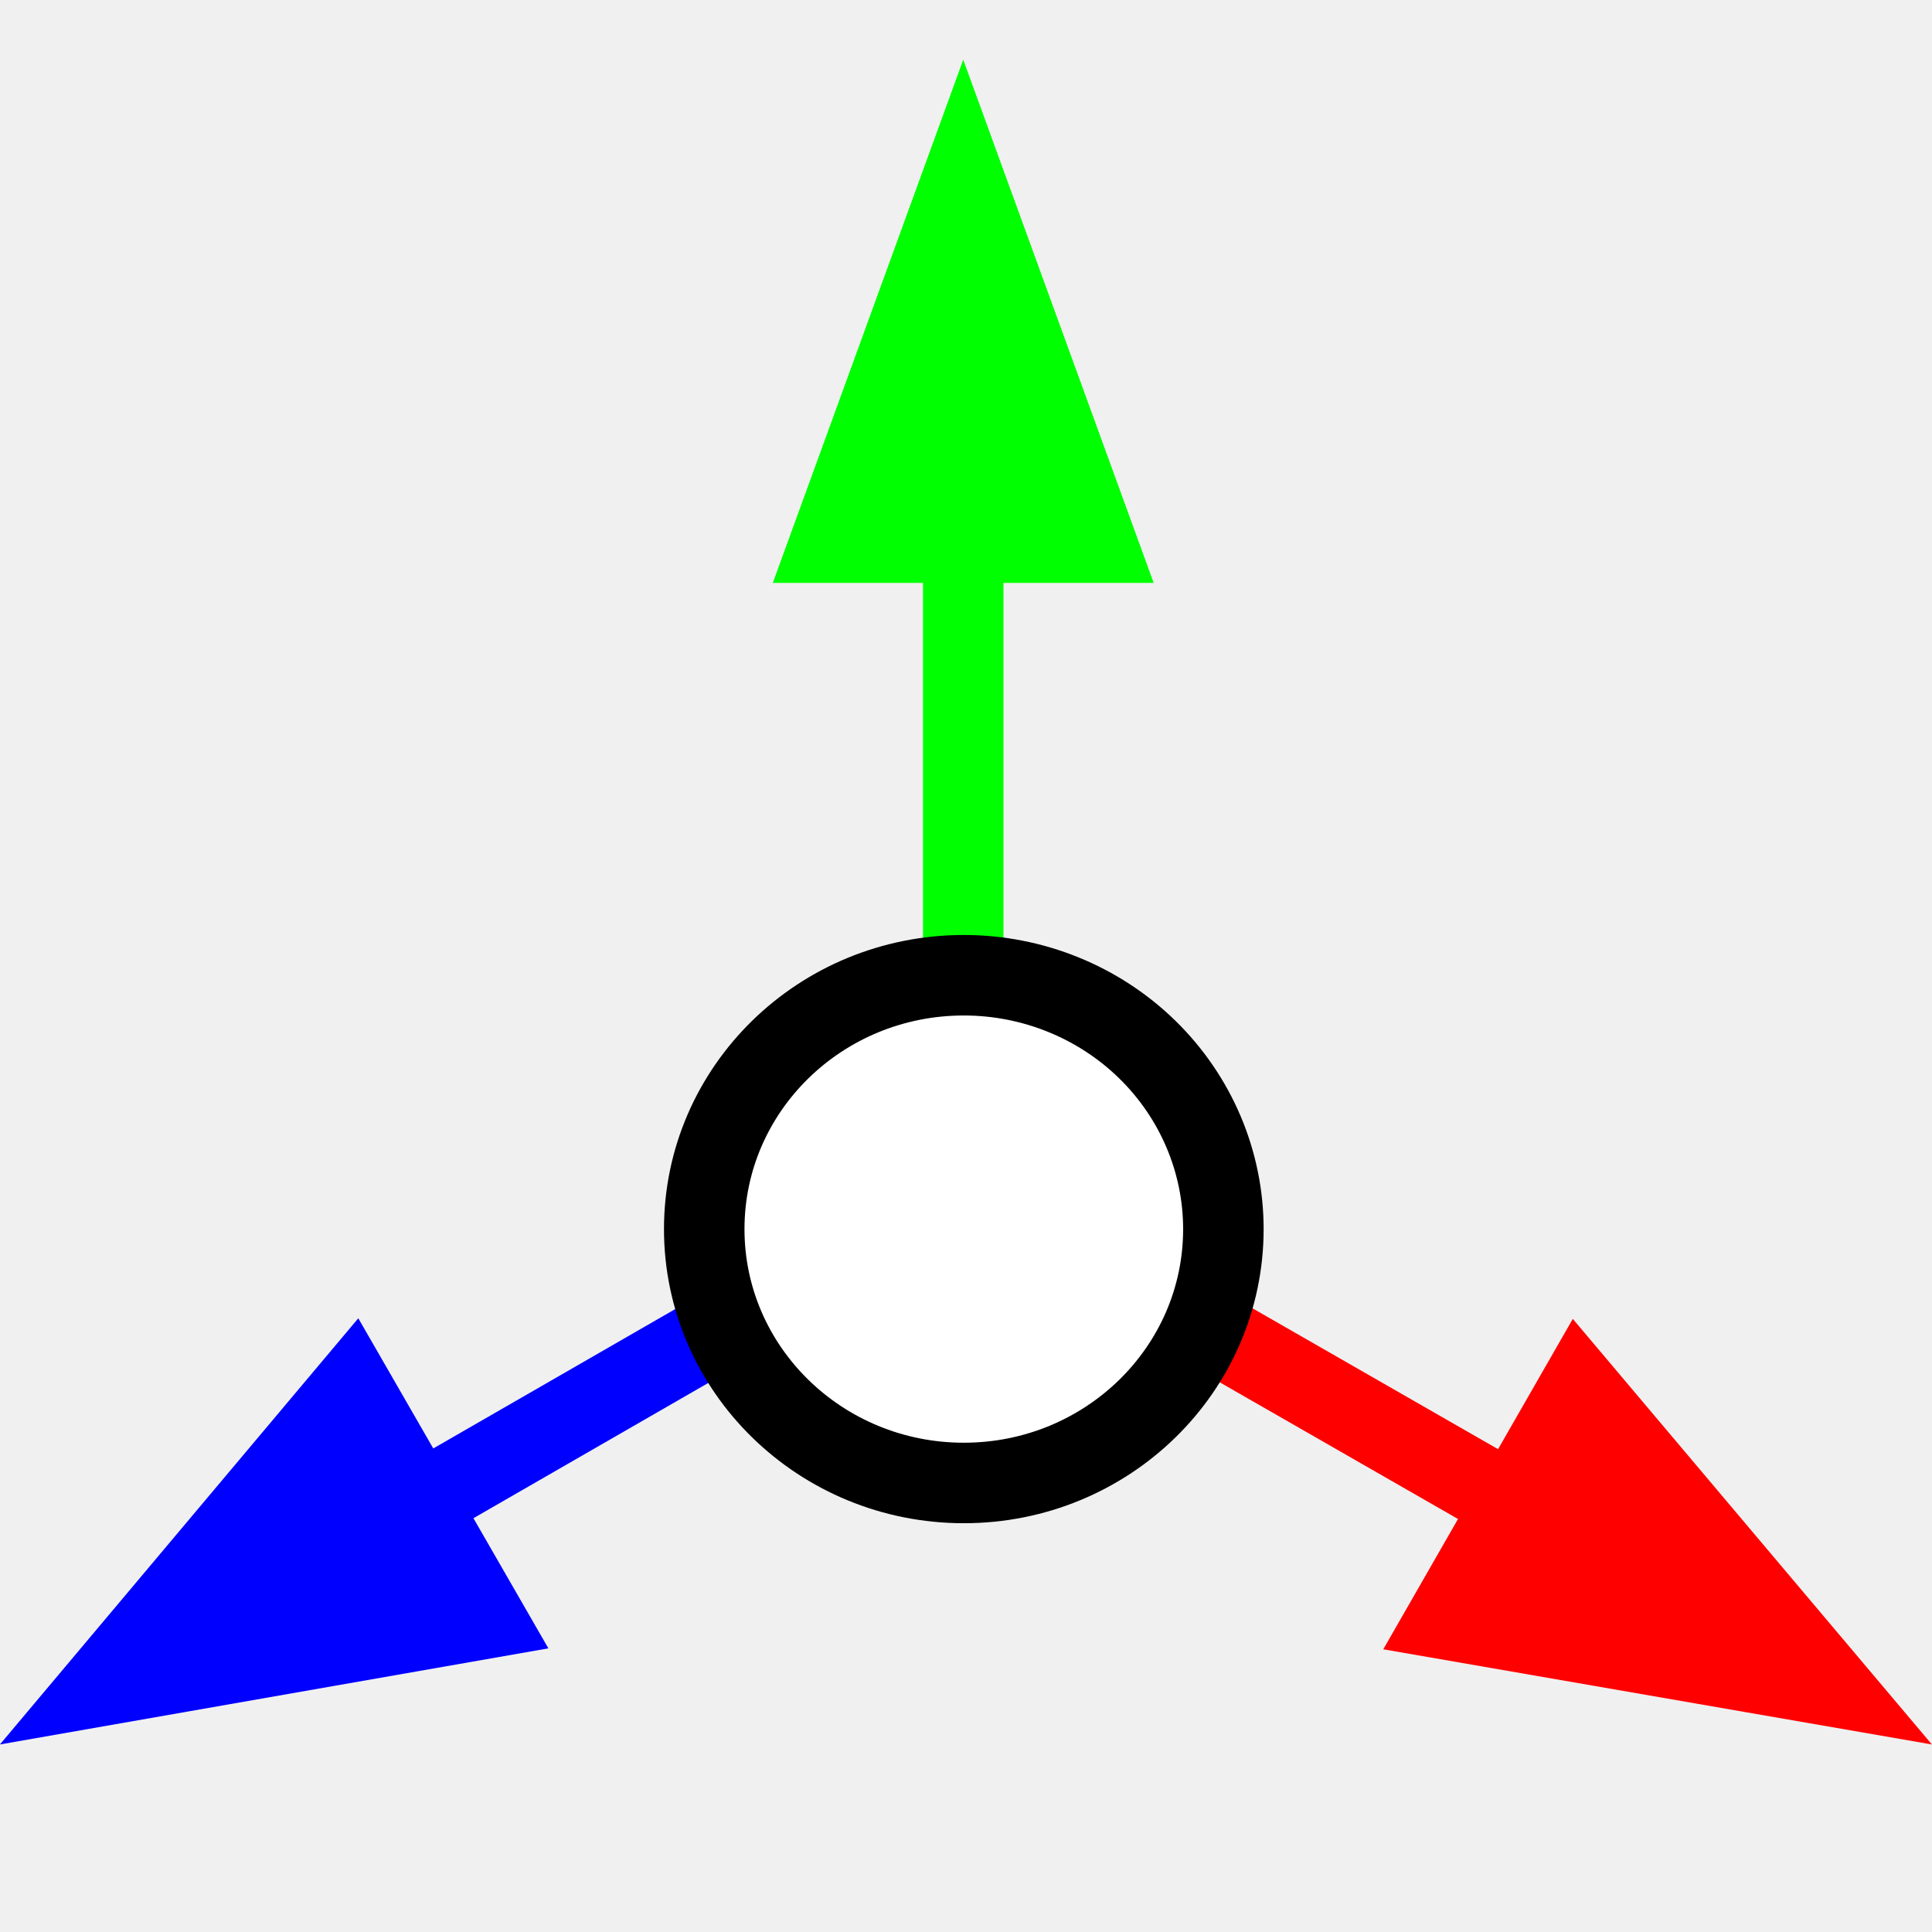
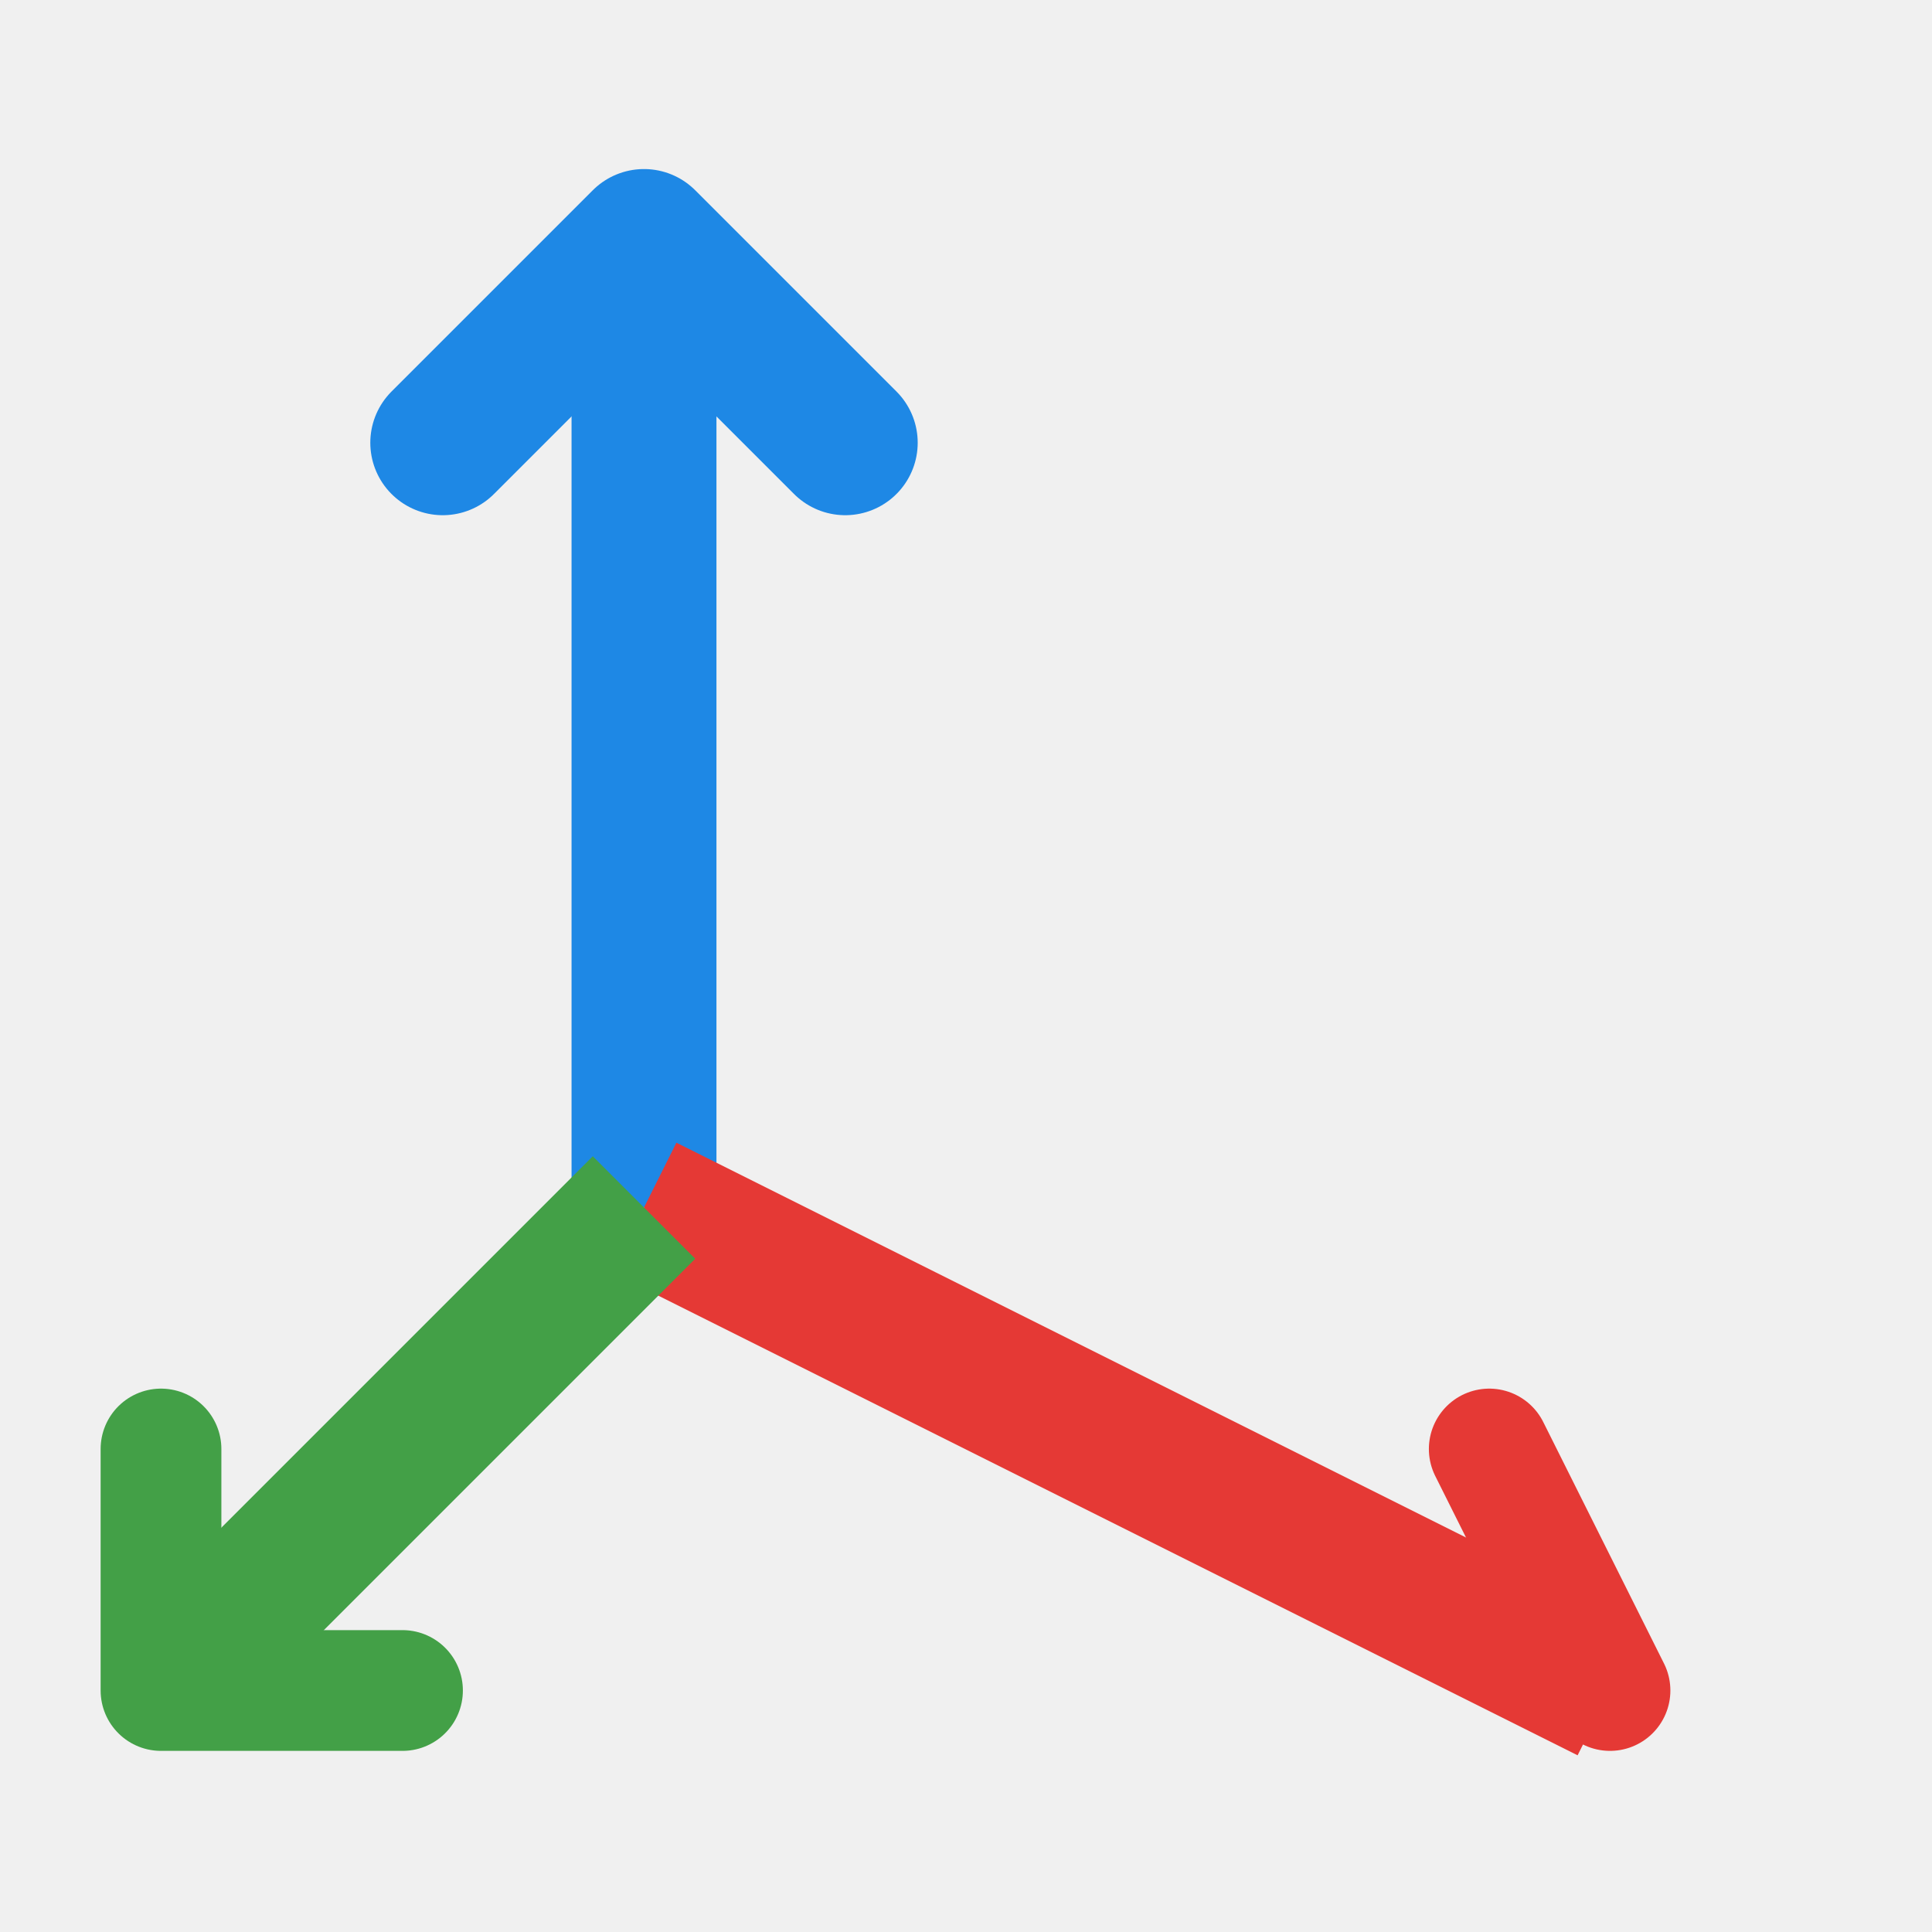
- <svg xmlns="http://www.w3.org/2000/svg" version="1.1" viewBox="0.0 0.0 96.0 96.0" fill="none" stroke="none" stroke-linecap="square" stroke-miterlimit="10">
-   <clipPath id="g14470d71bf0_0_272.0">
-     <path d="m0 0l96.0 0l0 96.0l-96.0 0l0 -96.0z" clip-rule="nonzero" />
-   </clipPath>
-   <g clip-path="url(#g14470d71bf0_0_272.0)">
-     <path fill="#000000" fill-opacity="0.0" d="m0 0l96.0 0l0 96.0l-96.0 0z" fill-rule="evenodd" />
-     <path fill="#000000" fill-opacity="0.0" d="m47.863 59.091l0 -56.126" fill-rule="evenodd" />
-     <path stroke="#00ff00" stroke-width="4.0" stroke-linejoin="round" stroke-linecap="butt" d="m47.863 59.091l0 -32.126" fill-rule="evenodd" />
-     <path fill="#00ff00" stroke="#00ff00" stroke-width="4.0" stroke-linecap="butt" d="m54.47 26.965l-6.607 -18.152l-6.607 18.152z" fill-rule="evenodd" />
-     <path fill="#000000" fill-opacity="0.0" d="m47.901 59.091l-47.906 27.591" fill-rule="evenodd" />
-     <path stroke="#0000ff" stroke-width="4.0" stroke-linejoin="round" stroke-linecap="butt" d="m47.901 59.091l-27.108 15.613" fill-rule="evenodd" />
-     <path fill="#0000ff" stroke="#0000ff" stroke-width="4.0" stroke-linecap="butt" d="m17.496 68.978l-12.433 14.785l19.027 -3.334z" fill-rule="evenodd" />
-     <path fill="#000000" fill-opacity="0.0" d="m47.901 59.091l48.094 27.591" fill-rule="evenodd" />
-     <path stroke="#ff0000" stroke-width="4.0" stroke-linejoin="round" stroke-linecap="butt" d="m47.901 59.091l27.277 15.648" fill-rule="evenodd" />
-     <path fill="#ff0000" stroke="#ff0000" stroke-width="4.0" stroke-linecap="butt" d="m71.89 80.47l19.033 3.302l-12.458 -14.764z" fill-rule="evenodd" />
-     <path fill="#ffffff" d="m34.993 61.073l0 0c0 -6.967 5.774 -12.614 12.898 -12.614l0 0c3.421 0 6.701 1.329 9.12 3.695c2.419 2.366 3.778 5.574 3.778 8.92l0 0c0 6.967 -5.774 12.614 -12.898 12.614l0 0c-7.123 0 -12.898 -5.648 -12.898 -12.614z" fill-rule="evenodd" />
-     <path stroke="#000000" stroke-width="4.0" stroke-linejoin="round" stroke-linecap="butt" d="m34.993 61.073l0 0c0 -6.967 5.774 -12.614 12.898 -12.614l0 0c3.421 0 6.701 1.329 9.12 3.695c2.419 2.366 3.778 5.574 3.778 8.92l0 0c0 6.967 -5.774 12.614 -12.898 12.614l0 0c-7.123 0 -12.898 -5.648 -12.898 -12.614z" fill-rule="evenodd" />
-   </g>
+ <svg xmlns="http://www.w3.org/2000/svg" viewBox="0 0 24 24" width="100%" height="100%">
+   <line x1="8" y1="15" x2="8" y2="3" stroke="#1E88E5" stroke-width="1.8" />
+   <polyline points="5.5,5.5 8,3 10.5,5.5" fill="none" stroke="#1E88E5" stroke-width="1.8" stroke-linecap="round" stroke-linejoin="round" />
+   <line x1="8" y1="15" x2="20" y2="21" stroke="#E53935" stroke-width="1.8" />
+   <polyline points="17,19.5 20,21 18.5,18" fill="none" stroke="#E53935" stroke-width="1.5" stroke-linecap="round" stroke-linejoin="round" />
+   <line x1="8" y1="15" x2="2" y2="21" stroke="#43A047" stroke-width="1.8" />
+   <polyline points="2,18 2,21 5,21" fill="none" stroke="#43A047" stroke-width="1.5" stroke-linecap="round" stroke-linejoin="round" />
</svg>
